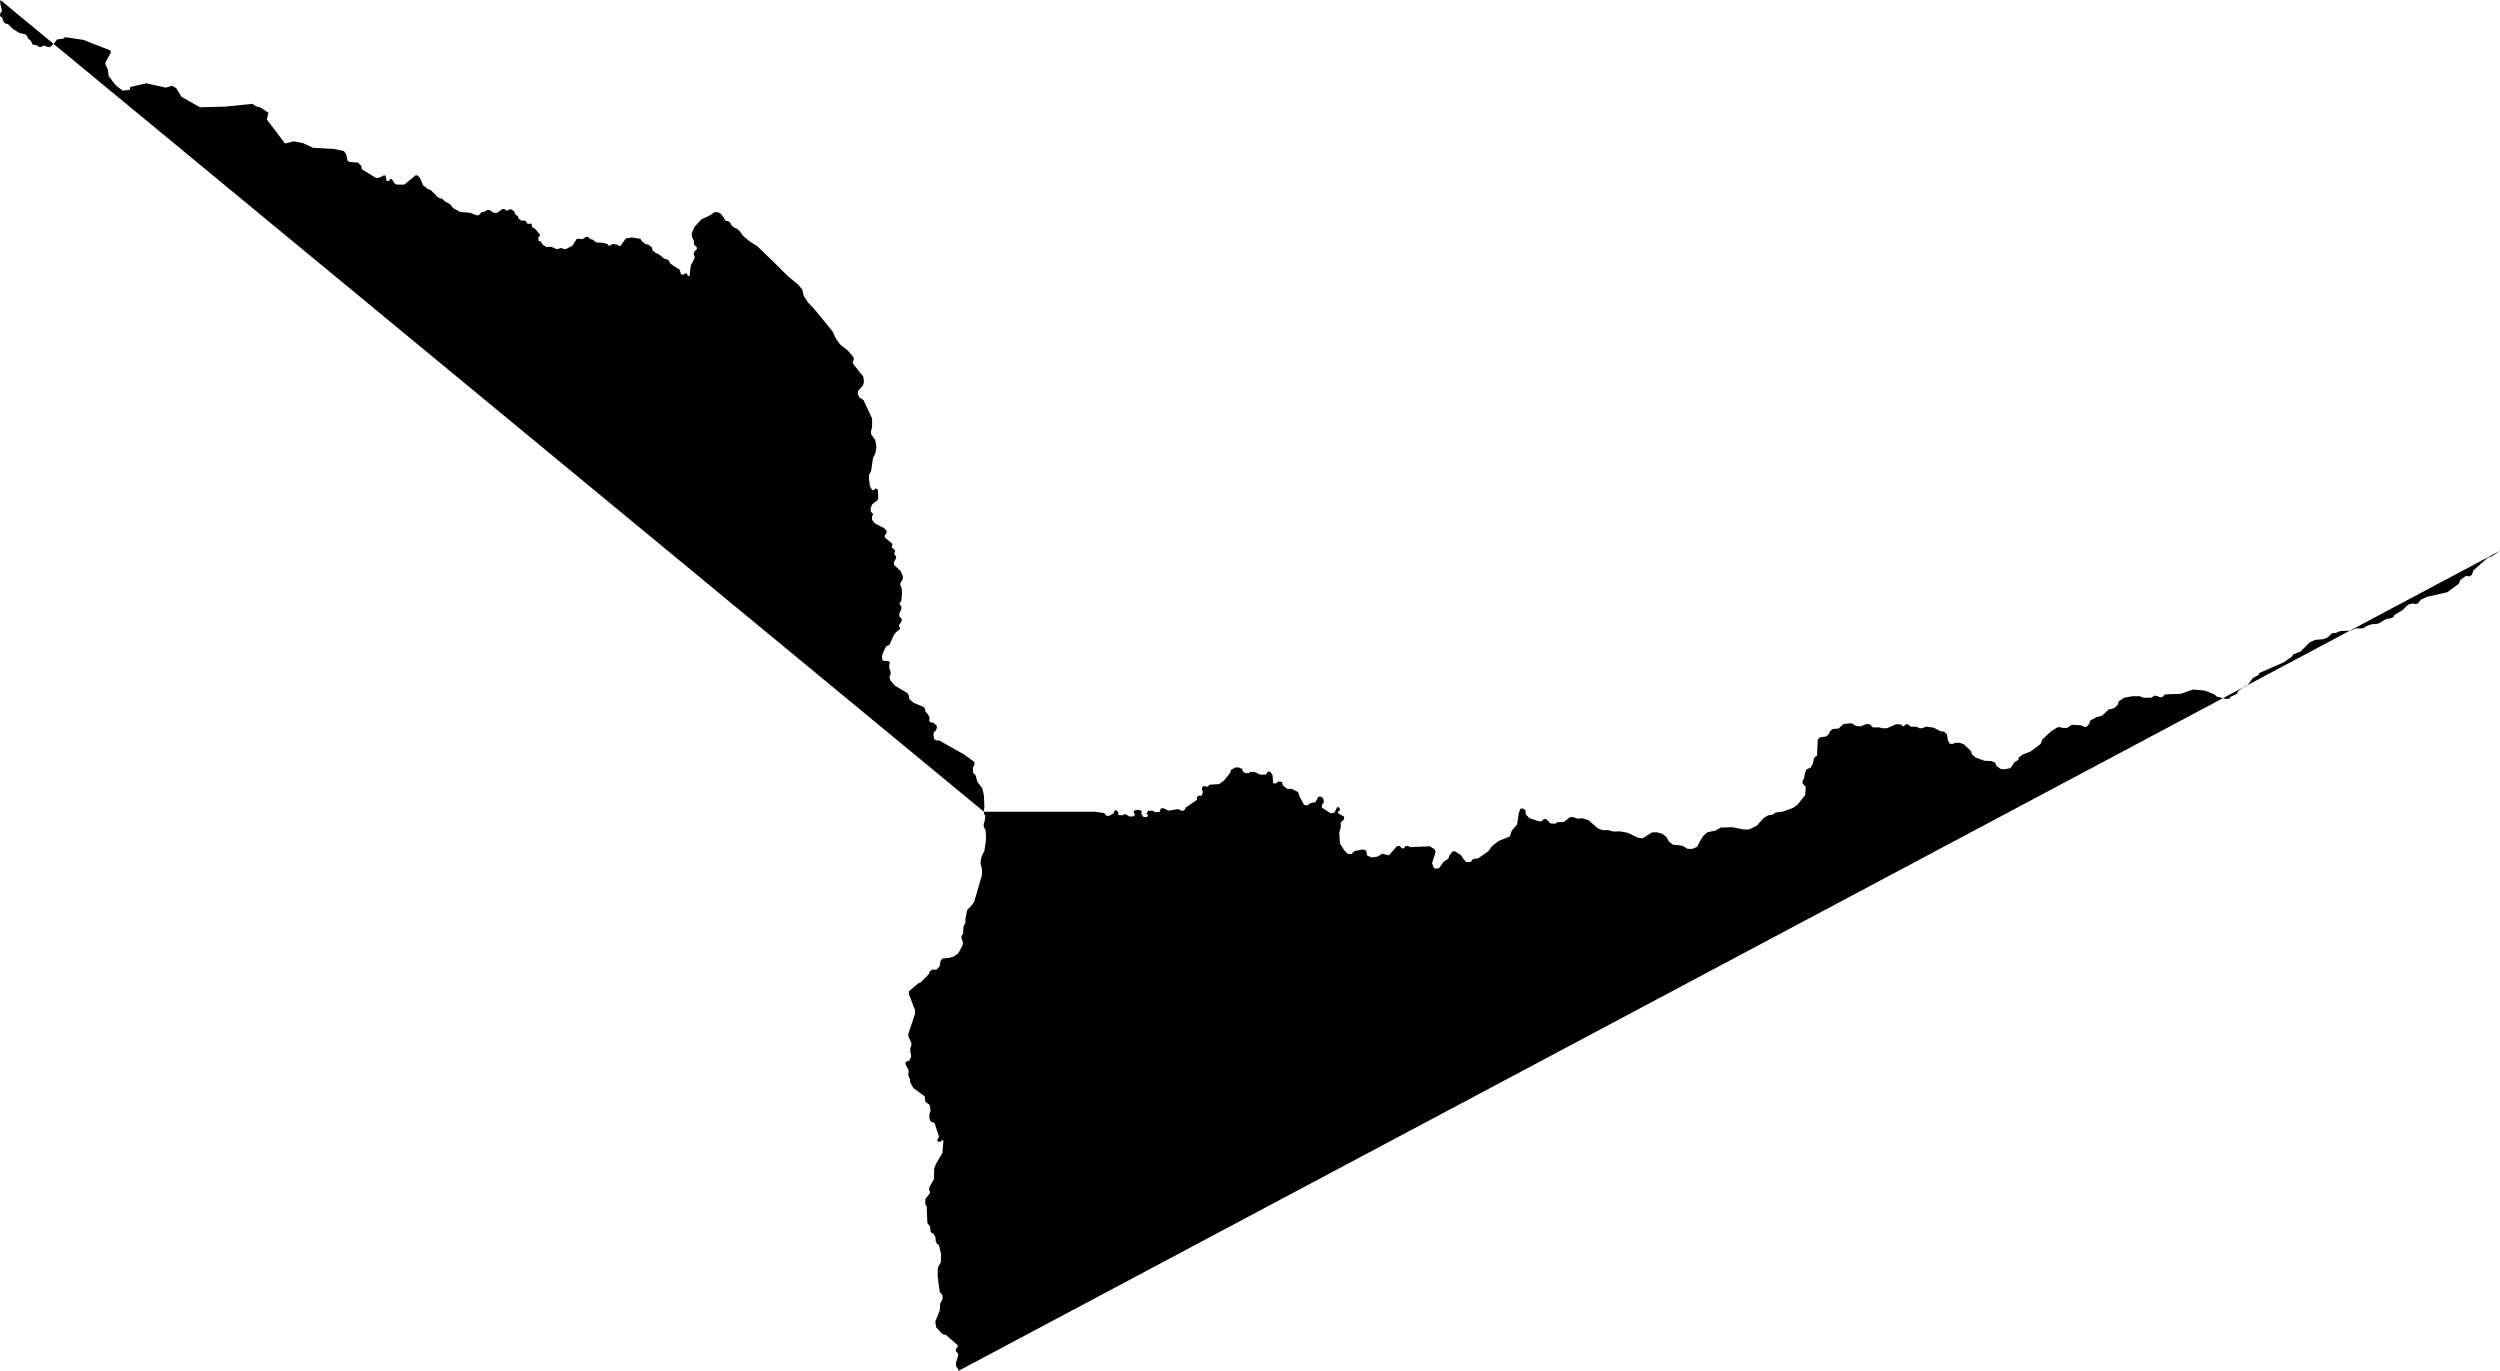
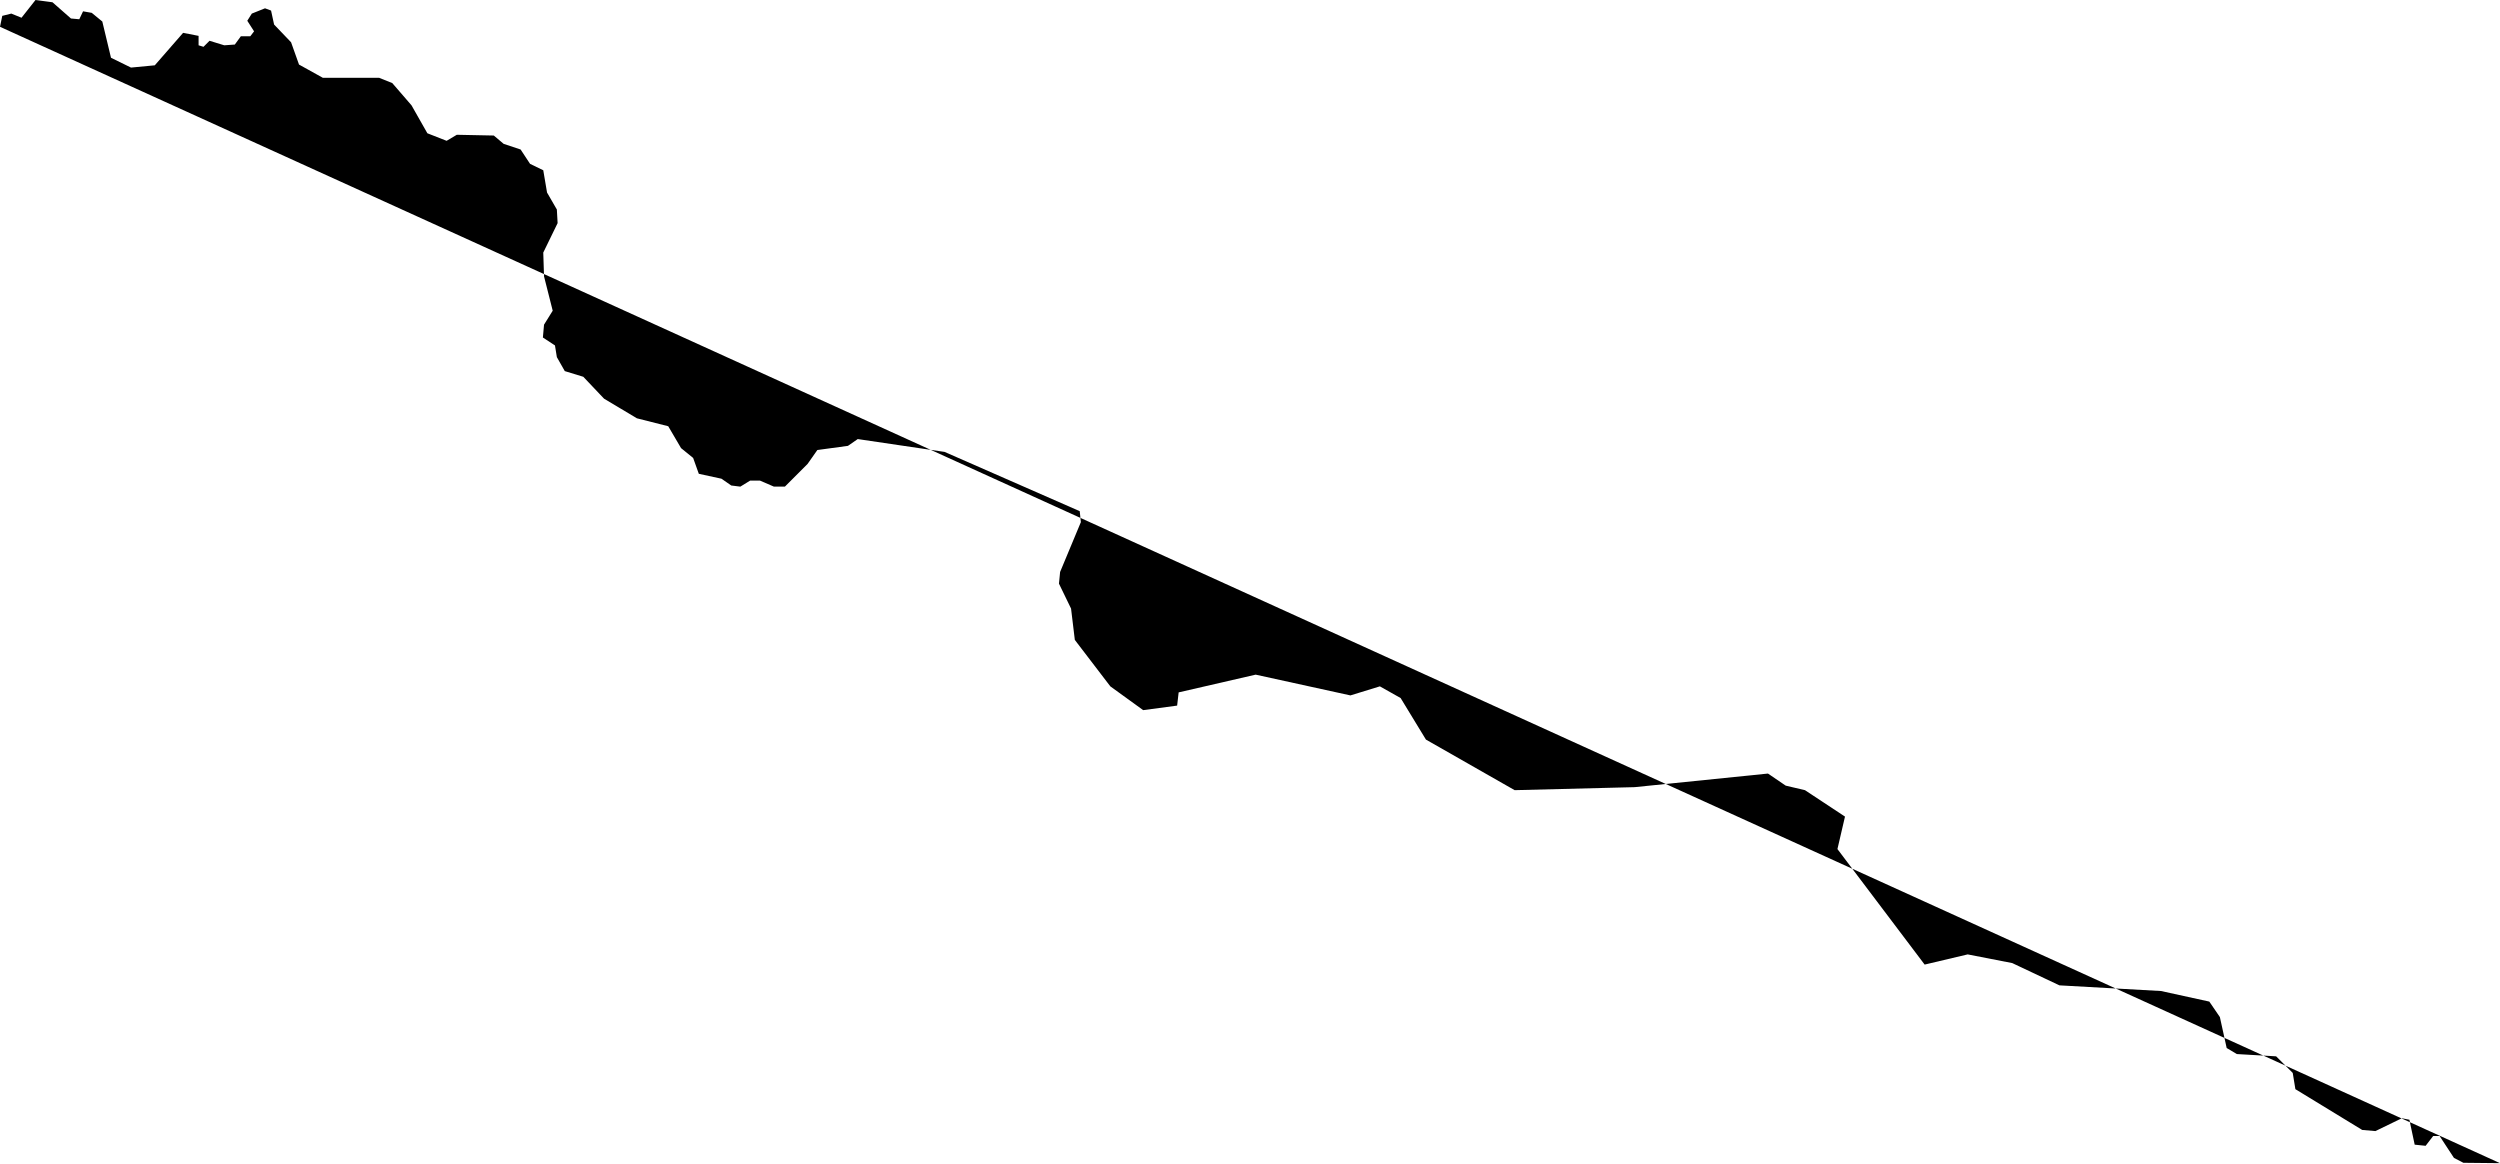
- <svg xmlns="http://www.w3.org/2000/svg" viewBox="758.441 483.344 31.926 17.507">
-   <path d="M770.68,500.851l-0.001-0.02l-0.03-0.044v-0.043l0.027-0.081l0.002-0.03l-0.03-0.031l0.001-0.031l0.021-0.026l0.001-0.022l-0.145-0.128l-0.051-0.016l-0.08-0.086l-0.01-0.072l0.056-0.139l0.007-0.089l0.03-0.062l0.001-0.044l-0.037-0.045l-0.027-0.198l0.003-0.111l0.037-0.068l0.004-0.106l-0.028-0.115l-0.027-0.019l-0.015-0.041l-0.002-0.039l-0.026-0.047l-0.023-0.008l-0.013-0.018l-0.003-0.043l-0.009-0.028l-0.029-0.039l-0.009-0.214l-0.018-0.027l0.001-0.064l0.06-0.077v-0.015l-0.012-0.021l0.002-0.038l0.059-0.101l0.005-0.142l0.021-0.054l0.083-0.143l0.013-0.154l-0.014-0.009l-0.023,0.02l-0.029,0.004l-0.015-0.024l0.025-0.04l-0.057-0.177l-0.051-0.021l-0.017-0.043l0.004-0.06l0.013-0.033l-0.012-0.074l-0.047-0.034l-0.012-0.024l-0.004-0.052l-0.145-0.107l-0.04-0.07l-0.004-0.045l-0.021-0.043l0.004-0.071l-0.04-0.076l0.003-0.03l0.045-0.014l0.024-0.047l-0.001-0.036l-0.01-0.026l0.001-0.052l0.013-0.029l0.001-0.035l-0.039-0.084v-0.034l0.086-0.258l-0.002-0.047l-0.078-0.204l0.002-0.035l0.116-0.098l0.035-0.016l0.102-0.104l0.014-0.035l0.027-0.022h0.057l0.041-0.043l0.012-0.07l0.023-0.03l0.079-0.006l0.066-0.019l0.057-0.04l0.055-0.102l0.006-0.041l-0.02-0.047v-0.031l0.02-0.028l0.006-0.098l0.025-0.041v-0.053l0.022-0.113l0.067-0.071l0.025-0.041l0.096-0.332l0.002-0.07l-0.019-0.085l0.004-0.047l0.013-0.045l0.032-0.064l0.017-0.114l0.004-0.063l-0.006-0.086l-0.025-0.049l0.002-0.035l0.012-0.032l0.007-0.07l-0.017-0.026v-0.025h1.419l0.116,0.017l0.029,0.034l0.034,0.002l0.055-0.03l0.019-0.041l0.018-0.002l0.027,0.031v0.03l0.049,0.006l0.02-0.014h0.027l0.048,0.029l0.055-0.005l0.013-0.021l-0.018-0.031l0.016-0.024l0.054-0.005l0.034,0.016l-0.005,0.034l0.024,0.039l0.047,0.005l0.015-0.023l-0.02-0.024l0.023-0.036h0.052l0.04,0.02l0.055-0.005l0.013-0.044l0.034-0.003l0.068,0.032l0.12-0.021l0.044,0.023l0.032-0.005l0.023-0.039l0.141-0.097v-0.034l0.016-0.018h0.042l0.016-0.04l-0.011-0.054l0.013-0.029l0.06,0.008l0.024-0.026l0.123-0.008l0.062-0.045l0.079-0.099l0.01-0.037l0.055-0.031h0.045l0.044,0.018l0.005,0.032l0.037,0.023h0.039l0.024-0.018l0.049,0.002l0.076,0.034h0.071l0.029-0.039l0.028,0.003l0.029,0.042l0.008,0.102l0.031,0.007l0.032-0.026l0.047,0.003l0.015,0.047l0.053,0.042h0.055l0.086,0.042l0.015,0.052l0.061,0.112l0.041,0.006l0.04-0.029l0.065-0.013l0.034-0.066l0.034-0.005l0.029,0.024l0.01,0.049l-0.026,0.034v0.034l0.113,0.074l0.047-0.008l0.036-0.073l0.032,0.01v0.034l-0.024,0.016v0.018l0.078,0.044l0.003,0.032l-0.044,0.044v0.058l-0.019,0.07l0.008,0.139l0.06,0.094l0.039,0.039l0.048,0.003l0.041-0.039l0.108-0.021l0.039,0.015l0.013,0.063l0.057,0.026l0.079-0.013l0.057-0.036l0.084,0.021l0.105-0.118l0.034-0.003l0.028,0.032h0.024l0.021-0.029l0.031-0.003l0.034,0.016l0.246-0.011l0.065,0.042l0.008,0.037l-0.044,0.138l0.023,0.061l0.034,0.01l0.037-0.013l0.052-0.076l0.063-0.042l0.01-0.034l0.042-0.057h0.034l0.078,0.05l0.019,0.036l0.044,0.05h0.055l0.034-0.039l0.063-0.008l0.128-0.089l0.05-0.068l0.086-0.066l0.141-0.057l0.026-0.076l0.066-0.076l0.023-0.149l0.021-0.055h0.029l0.034,0.019l0.005,0.055l0.047,0.049l0.126,0.04l0.031-0.003l0.026-0.026h0.031l0.053,0.055l0.06,0.005l0.031-0.021l0.081-0.003l0.081-0.062h0.037l0.055,0.021l0.063-0.006l0.078,0.024l0.118,0.104l0.062,0.024h0.074l0.065,0.018l0.086-0.002l0.097,0.018l0.133,0.065l0.058,0.005l0.115-0.073l0.06-0.005l0.076,0.021l0.052,0.042l0.034,0.06l0.055,0.039l0.057,0.003l0.061,0.01l0.06,0.037l0.06,0.002l0.065-0.026l0.042-0.083l0.036-0.057l0.053-0.047l0.104-0.021l0.067-0.039l0.147-0.004l0.149,0.029h0.062l0.098-0.045l0.093-0.102l0.054-0.033l0.061-0.01l0.041-0.028l0.083-0.009l0.135-0.049l0.055-0.04l0.1-0.123l0.008-0.104l-0.041-0.045v-0.037l0.019-0.03l0.01-0.066l0.02-0.046l0.053-0.023l0.029-0.051l0.012-0.059l0.015-0.027l0.026-0.016l0.01-0.206l0.027-0.027l0.079-0.012l0.037-0.033l0.012-0.034l0.039-0.029l0.072-0.006l0.063-0.057l0.104-0.01l0.057,0.036l0.063,0.003l0.06-0.027h0.046l0.045,0.041h0.084l0.041,0.012l0.057-0.002l0.114-0.051l0.066,0.004l0.018,0.023l0.022-0.002l0.009-0.021l0.038-0.002l0.031,0.029l0.077,0.002l0.037,0.018h0.041l0.043-0.02l0.1,0.014l0.082,0.045l0.051,0.006l0.034,0.035l0.012,0.073l0.023,0.045l0.039,0.004l0.026-0.014l0.061-0.002l0.058,0.022l0.089,0.086l0.011,0.039l0.045,0.041l0.112,0.042l0.088,0.004l0.051,0.019l0.018,0.043l0.055,0.04l0.053,0.003l0.071-0.015l0.051-0.075l0.049-0.031l0.007-0.031l0.051-0.038l0.098-0.037l0.128-0.096l0.023-0.057l0.108-0.102l0.083-0.053l0.033-0.004l0.027,0.01l0.063,0.002l0.059-0.041l0.116,0.006l0.051,0.021l0.027-0.004l0.033-0.037l0.012-0.041l0.081-0.043l0.068-0.018l0.084-0.078l0.071-0.018l0.045-0.041l0.014-0.045l0.067-0.047l0.107-0.02h0.093l0.054,0.02l0.1-0.002l0.03-0.024l0.035,0.002l0.043,0.018l0.03-0.004l0.031-0.033l0.2-0.008l0.161-0.055l0.147,0.014l0.121,0.047l0.036,0.031l0.119,0.029l0.036-0.003l0.021-0.026l0.071-0.031l0.027-0.043l0.059-0.042l0.051-0.023l0.075-0.1l0.07-0.037l0.01-0.026l0.314-0.137l0.104-0.073l0.017-0.029l0.092-0.035l0.118-0.118l0.069-0.031l0.106-0.01l0.056-0.022l0.051-0.053l0.051-0.004l0.059-0.025l0.132-0.004l0.062-0.028l0.094-0.002l0.051-0.031l0.061-0.021l0.079-0.006l0.111-0.063l0.049-0.006l0.038-0.016l0.012-0.027l0.105-0.063l0.071-0.07l0.053-0.014l0.045,0.006l0.031-0.01l0.03-0.043l0.082-0.038l0.261-0.06l0.145-0.108l0.018-0.047l0.074-0.053l0.043,0.006l0.032-0.018l0.019-0.057l0.181-0.161l0.064-0.025l0.095-0.065L770.68,500.851z M758.446,483.344l-0.002,0.044l0.023,0.092l-0.023,0.036l-0.003,0.034l0.031,0.021l0.006,0.031l0.021,0.037l0.049,0.016l0.055,0.057l0.086,0.053l0.084,0.02l0.034,0.058l0.031,0.026l0.016,0.042l0.06,0.013l0.026,0.018l0.024,0.003l0.026-0.016h0.026l0.037,0.016h0.029l0.06-0.06l0.026-0.037l0.081-0.01l0.026-0.019l0.23,0.034l0.348,0.136l0.002,0.029l-0.065,0.118l-0.003,0.031l0.032,0.066l0.01,0.083l0.094,0.123l0.087,0.063l0.09-0.012l0.004-0.035l0.204-0.047l0.251,0.055l0.078-0.024l0.055,0.031l0.067,0.11l0.235,0.134l0.318-0.008l0.353-0.036l0.047,0.032l0.051,0.012l0.106,0.07l-0.02,0.086l0.231,0.306l0.114-0.027l0.118,0.023l0.125,0.059l0.269,0.015l0.128,0.028l0.028,0.041l0.018,0.082l0.027,0.016l0.104,0.006l0.044,0.044l0.007,0.043l0.177,0.108l0.035,0.003l0.07-0.034l0.02,0.004l0.014,0.066l0.029,0.003l0.02-0.026h0.017l0.038,0.058l0.025,0.013l0.097,0.001l0.145-0.12l0.025,0.002l0.032,0.035l0.037,0.089l0.059,0.049l0.039,0.013l0.096,0.097l0.055,0.019l0.033,0.032l0.065,0.035l0.037,0.047l0.091,0.051l0.127,0.01l0.084,0.033l0.028-0.002l0.033-0.037l0.051-0.012l0.018-0.016l0.033-0.002l0.051,0.036l0.045,0.002l0.071-0.051l0.033,0.005l0.016,0.016h0.019l0.016-0.016l0.031,0.002l0.034,0.026l0.011,0.033l0.038,0.03l0.006,0.029l0.043,0.026l0.029-0.004l0.026,0.013l0.008,0.022l0.015,0.01l0.03-0.006l0.017,0.008l0.004,0.037l0.041,0.025l0.061,0.073l-0.002,0.018l-0.021,0.015l0.006,0.045l0.025,0.008l0.027,0.041l0.044,0.03l0.066-0.002l0.065,0.029h0.025l0.02-0.013l0.029,0.002l0.02,0.011l0.031-0.002l0.081-0.043l0.051-0.084l0.027-0.004l0.026,0.006l0.031-0.004l0.037-0.026l0.03,0.002l0.023,0.028l0.028,0.004l0.049,0.037l0.086,0.006l0.055,0.014l0.016,0.021l0.019,0.002l0.026-0.021l0.055,0.004l0.033,0.019l0.024-0.002l0.019-0.031l0.045-0.061l0.077-0.014l0.11,0.018l0.017,0.031l0.047,0.036l0.037,0.007l0.046,0.036l0.007,0.039l0.047,0.035l0.036,0.014l0.066,0.055l0.038,0.01l0.021,0.015l0.02,0.038l0.053,0.037l0.063,0.037l0.021,0.063l0.03,0.006l0.017-0.016l0.03,0.002l0.005,0.024l0.026,0.009l0.004-0.039l0.012-0.1l0.045-0.084l0.004-0.026l-0.012-0.027l0.004-0.035l0.035-0.034l0.002-0.023l-0.037-0.037l-0.002-0.046l-0.026-0.058l-0.002-0.038l0.036-0.084l0.086-0.094l0.11-0.053l0.062-0.041h0.038l0.039,0.019l0.041,0.053l0.008,0.022l0.018,0.018l0.029,0.003l0.027,0.022l0.012,0.029l0.034,0.03l0.035,0.014l0.043,0.037l0.035,0.053l0.085,0.072l0.1,0.063l0.211,0.204l0.183,0.182l0.125,0.102l0.055,0.065l0.018,0.08l0.055,0.085l0.082,0.086l0.235,0.288l0.038,0.085l0.06,0.082l0.094,0.074l0.073,0.085l0.004,0.031l-0.014,0.024l0.002,0.025l0.132,0.167l0.009,0.064l-0.011,0.046l-0.063,0.072l-0.006,0.035l0.022,0.051l0.051,0.03l0.111,0.237v0.112l-0.013,0.045v0.045l0.053,0.073l0.015,0.078l-0.012,0.088l-0.031,0.065l-0.025,0.165l-0.026,0.049v0.057l0.01,0.084l0.029,0.053l0.022,0.002l0.021-0.024l0.03,0.016l0.006,0.098l-0.008,0.035l-0.068,0.054l-0.021,0.048l0.001,0.046l0.028,0.029l-0.002,0.019l-0.011,0.013l0.001,0.044l0.035,0.045l0.115,0.059l0.036,0.034v0.03l-0.023,0.034v0.024l0.096,0.079l0.001,0.017l-0.006,0.013v0.021l0.04,0.033l0.001,0.017l-0.01,0.016l0.001,0.025l0.021,0.015v0.03l-0.026,0.047l-0.001,0.037l0.083,0.075l0.032,0.071l-0.003,0.037l-0.03,0.051l-0.001,0.026l0.017,0.033l0.005,0.065l-0.008,0.102l-0.022,0.025l0.001,0.022l0.019,0.018l0.002,0.04l-0.025,0.052l-0.002,0.039l0.03,0.032v0.034l-0.03,0.04l-0.002,0.026l0.012,0.021l-0.002,0.013l-0.048,0.036l-0.033,0.044l-0.051,0.116l-0.045,0.024l-0.033,0.068l-0.019,0.056l0.005,0.047l0.02,0.014l0.034-0.001l0.038,0.008l0.002,0.017l-0.006,0.029l0.002,0.045l0.016,0.041l-0.001,0.035l-0.015,0.025l0.011,0.047l0.055,0.066l0.166,0.1l0.017,0.033l0.006,0.042l0.054,0.047l0.123,0.051l0.022,0.022l0.004,0.034l0.039,0.048l0.016,0.034l-0.004,0.046l0.022,0.017h0.026l0.046,0.038l0.004,0.029l-0.015,0.036l-0.023,0.019l-0.008,0.039l0.013,0.053l0.025,0.015l0.035-0.001l0.32,0.18l0.132,0.097l0.002,0.026l-0.022,0.048l0.002,0.06l0.034,0.038l0.021,0.079l0.064,0.086l0.02,0.091l0.006,0.147l-0.006,0.04v0.019L758.446,483.344z" />
+ <svg xmlns="http://www.w3.org/2000/svg" viewBox="756.982 482.621 6.622 3.081">
+   <path d="M756.982,482.692l0.006-0.029l0.024-0.006l0.027,0.011l0.037-0.047l0.045,0.006l0.049,0.043l0.022,0.002l0.01-0.021l0.023,0.004l0.028,0.023l0.023,0.096l0.053,0.026l0.063-0.006l0.075-0.086l0.041,0.008v0.025l0.013,0.004l0.016-0.016l0.039,0.012l0.028-0.002l0.016-0.022h0.025l0.01-0.013l-0.018-0.028l0.012-0.019l0.035-0.014l0.016,0.006l0.008,0.037l0.045,0.047l0.021,0.059l0.063,0.035h0.149l0.035,0.014l0.051,0.059l0.042,0.074l0.051,0.02l0.027-0.016l0.098,0.002l0.026,0.022l0.045,0.015l0.025,0.038l0.035,0.017l0.01,0.059l0.026,0.045l0.002,0.036l-0.038,0.078l0.002,0.063l0.023,0.091l-0.023,0.037l-0.003,0.034l0.032,0.021l0.005,0.031l0.021,0.037l0.049,0.015l0.055,0.058l0.087,0.052l0.083,0.021l0.034,0.058l0.032,0.026l0.015,0.042l0.06,0.013l0.026,0.018l0.024,0.003l0.026-0.016h0.026l0.037,0.016h0.029l0.06-0.06l0.026-0.037l0.081-0.011l0.026-0.018l0.23,0.034l0.358,0.157l0.003,0.029l-0.055,0.132l-0.003,0.031l0.032,0.066l0.01,0.083l0.094,0.123l0.087,0.063l0.09-0.012l0.004-0.035l0.204-0.047l0.251,0.055l0.078-0.024l0.055,0.031l0.067,0.11l0.235,0.134l0.318-0.008l0.353-0.036l0.047,0.032l0.051,0.012l0.106,0.07l-0.02,0.086l0.231,0.306l0.114-0.027l0.118,0.023l0.125,0.059l0.269,0.015l0.128,0.028l0.028,0.041l0.018,0.082l0.027,0.016l0.104,0.006l0.044,0.044l0.007,0.043l0.177,0.108l0.035,0.003l0.07-0.034l0.02,0.004l0.014,0.066l0.029,0.003l0.02-0.026h0.017l0.038,0.058l0.025,0.013l0.097,0.001L756.982,482.692z" />
</svg>
